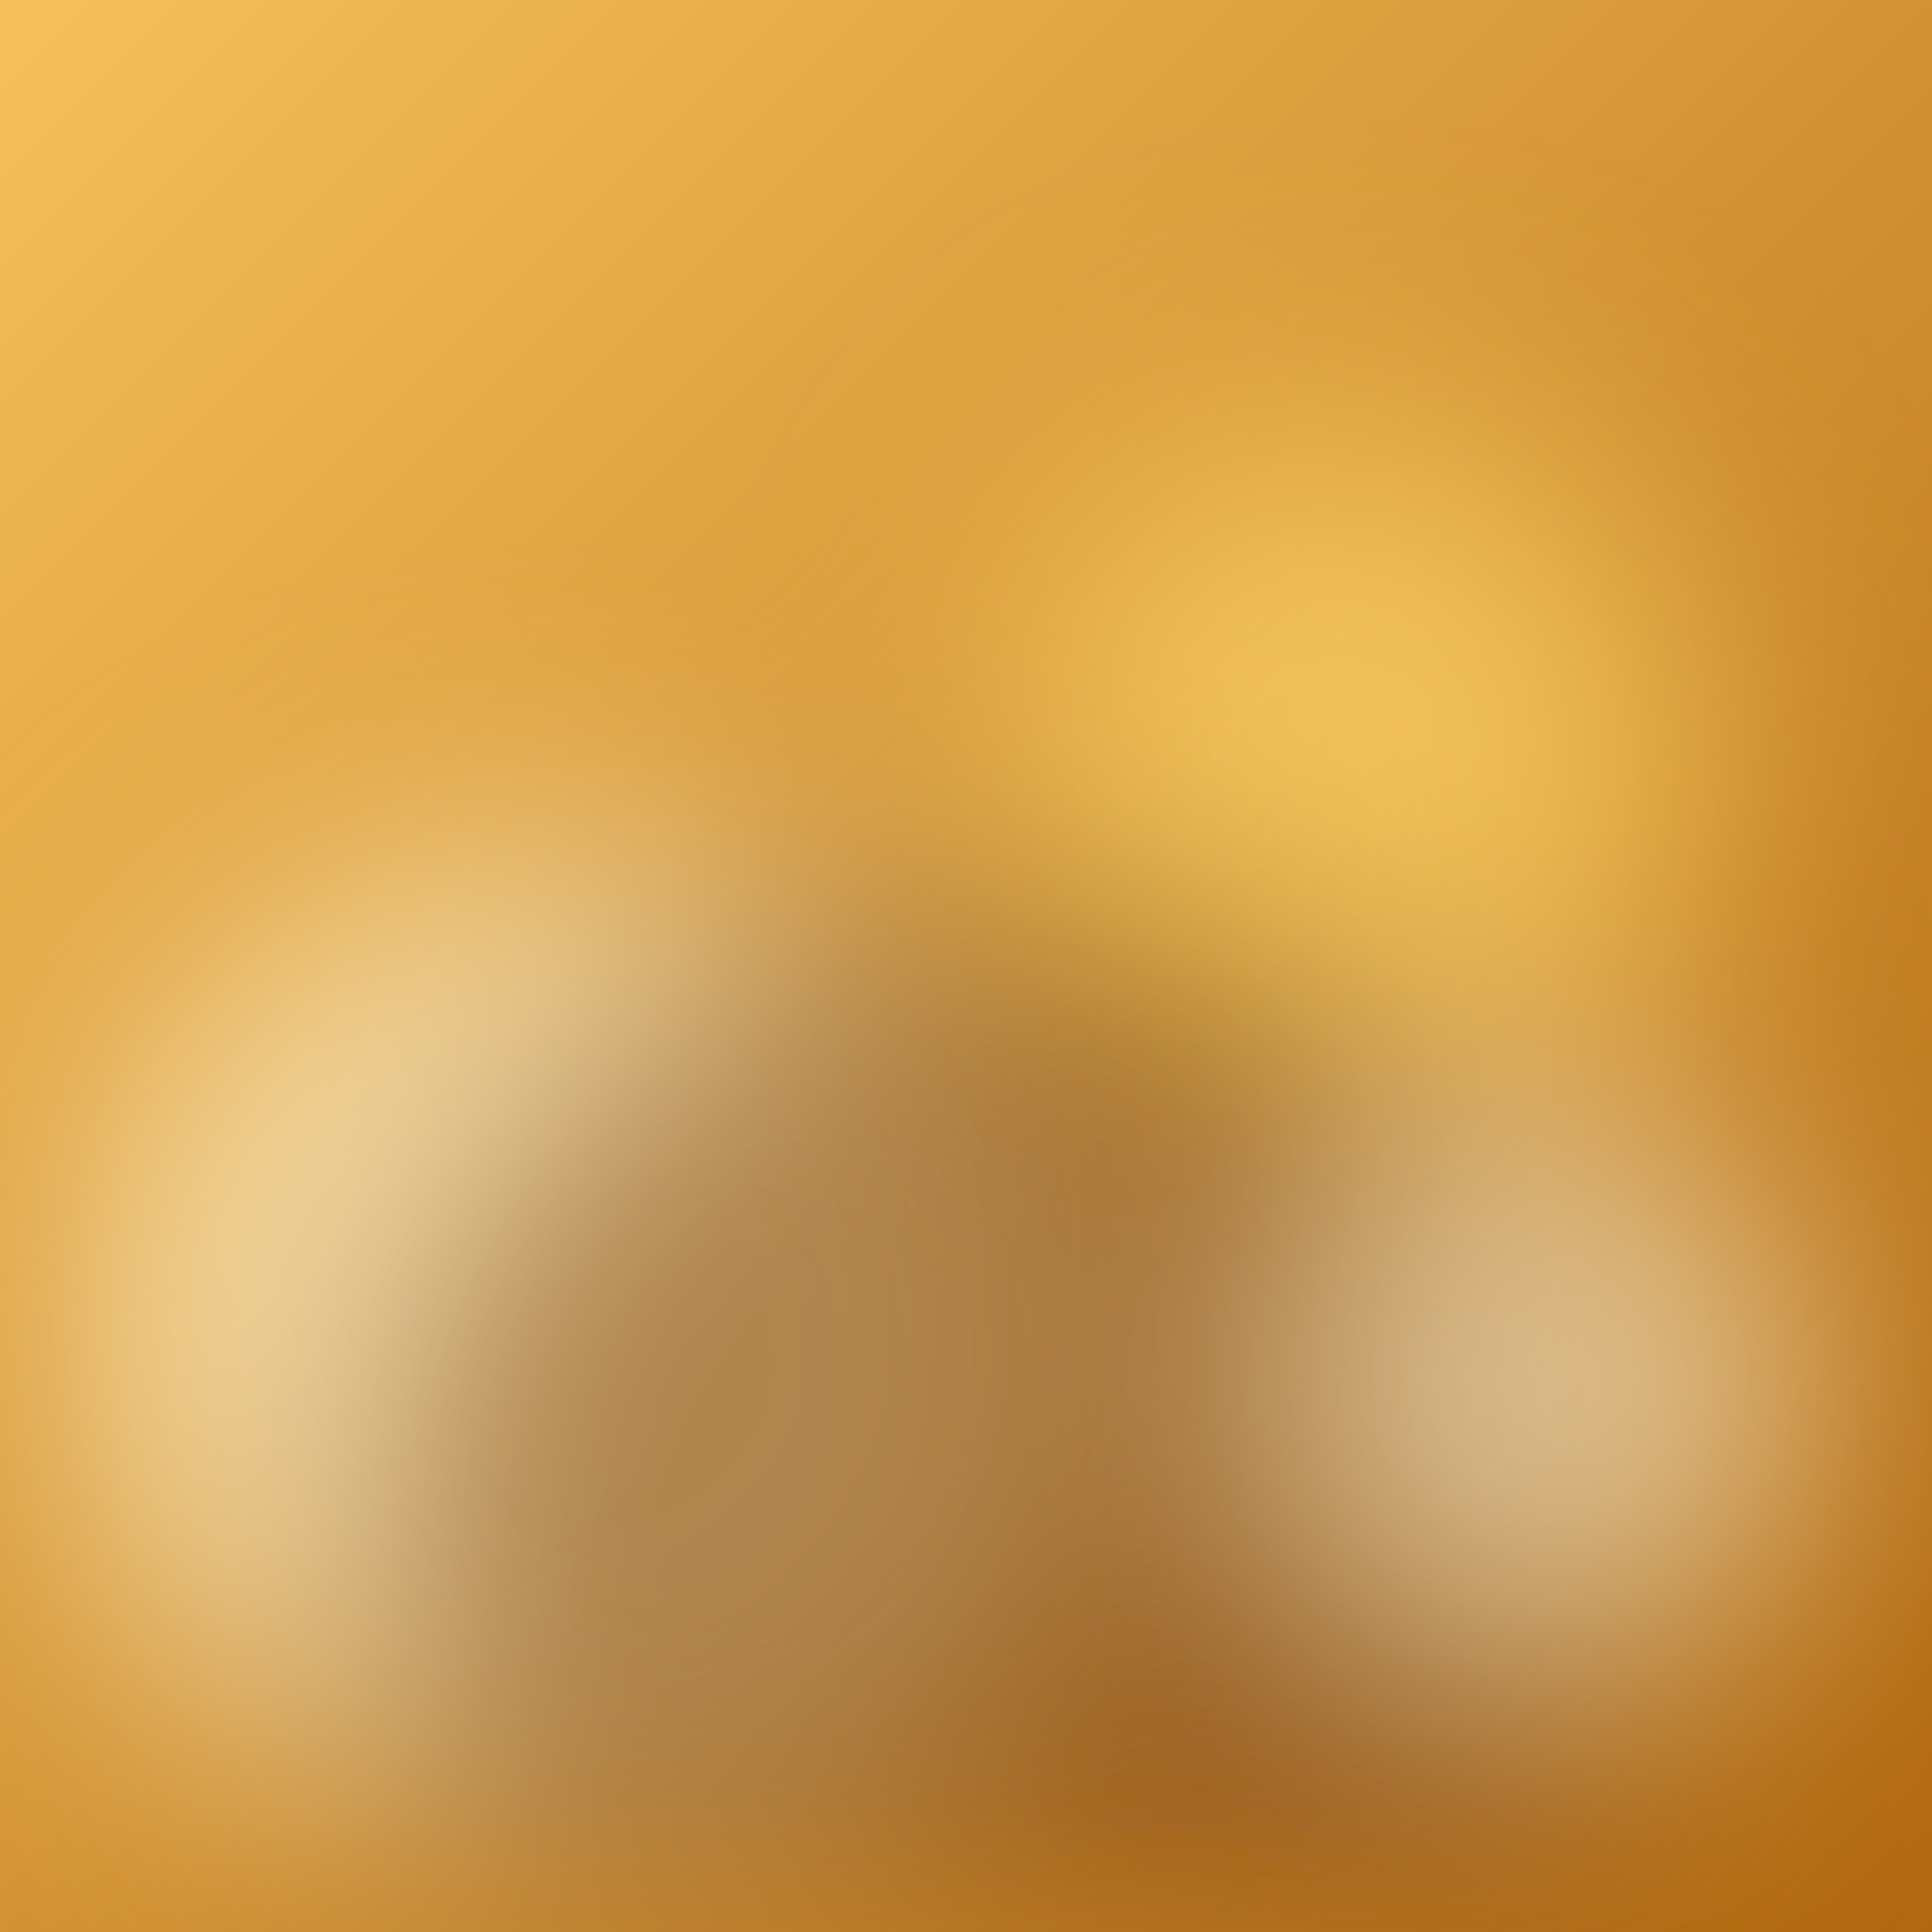
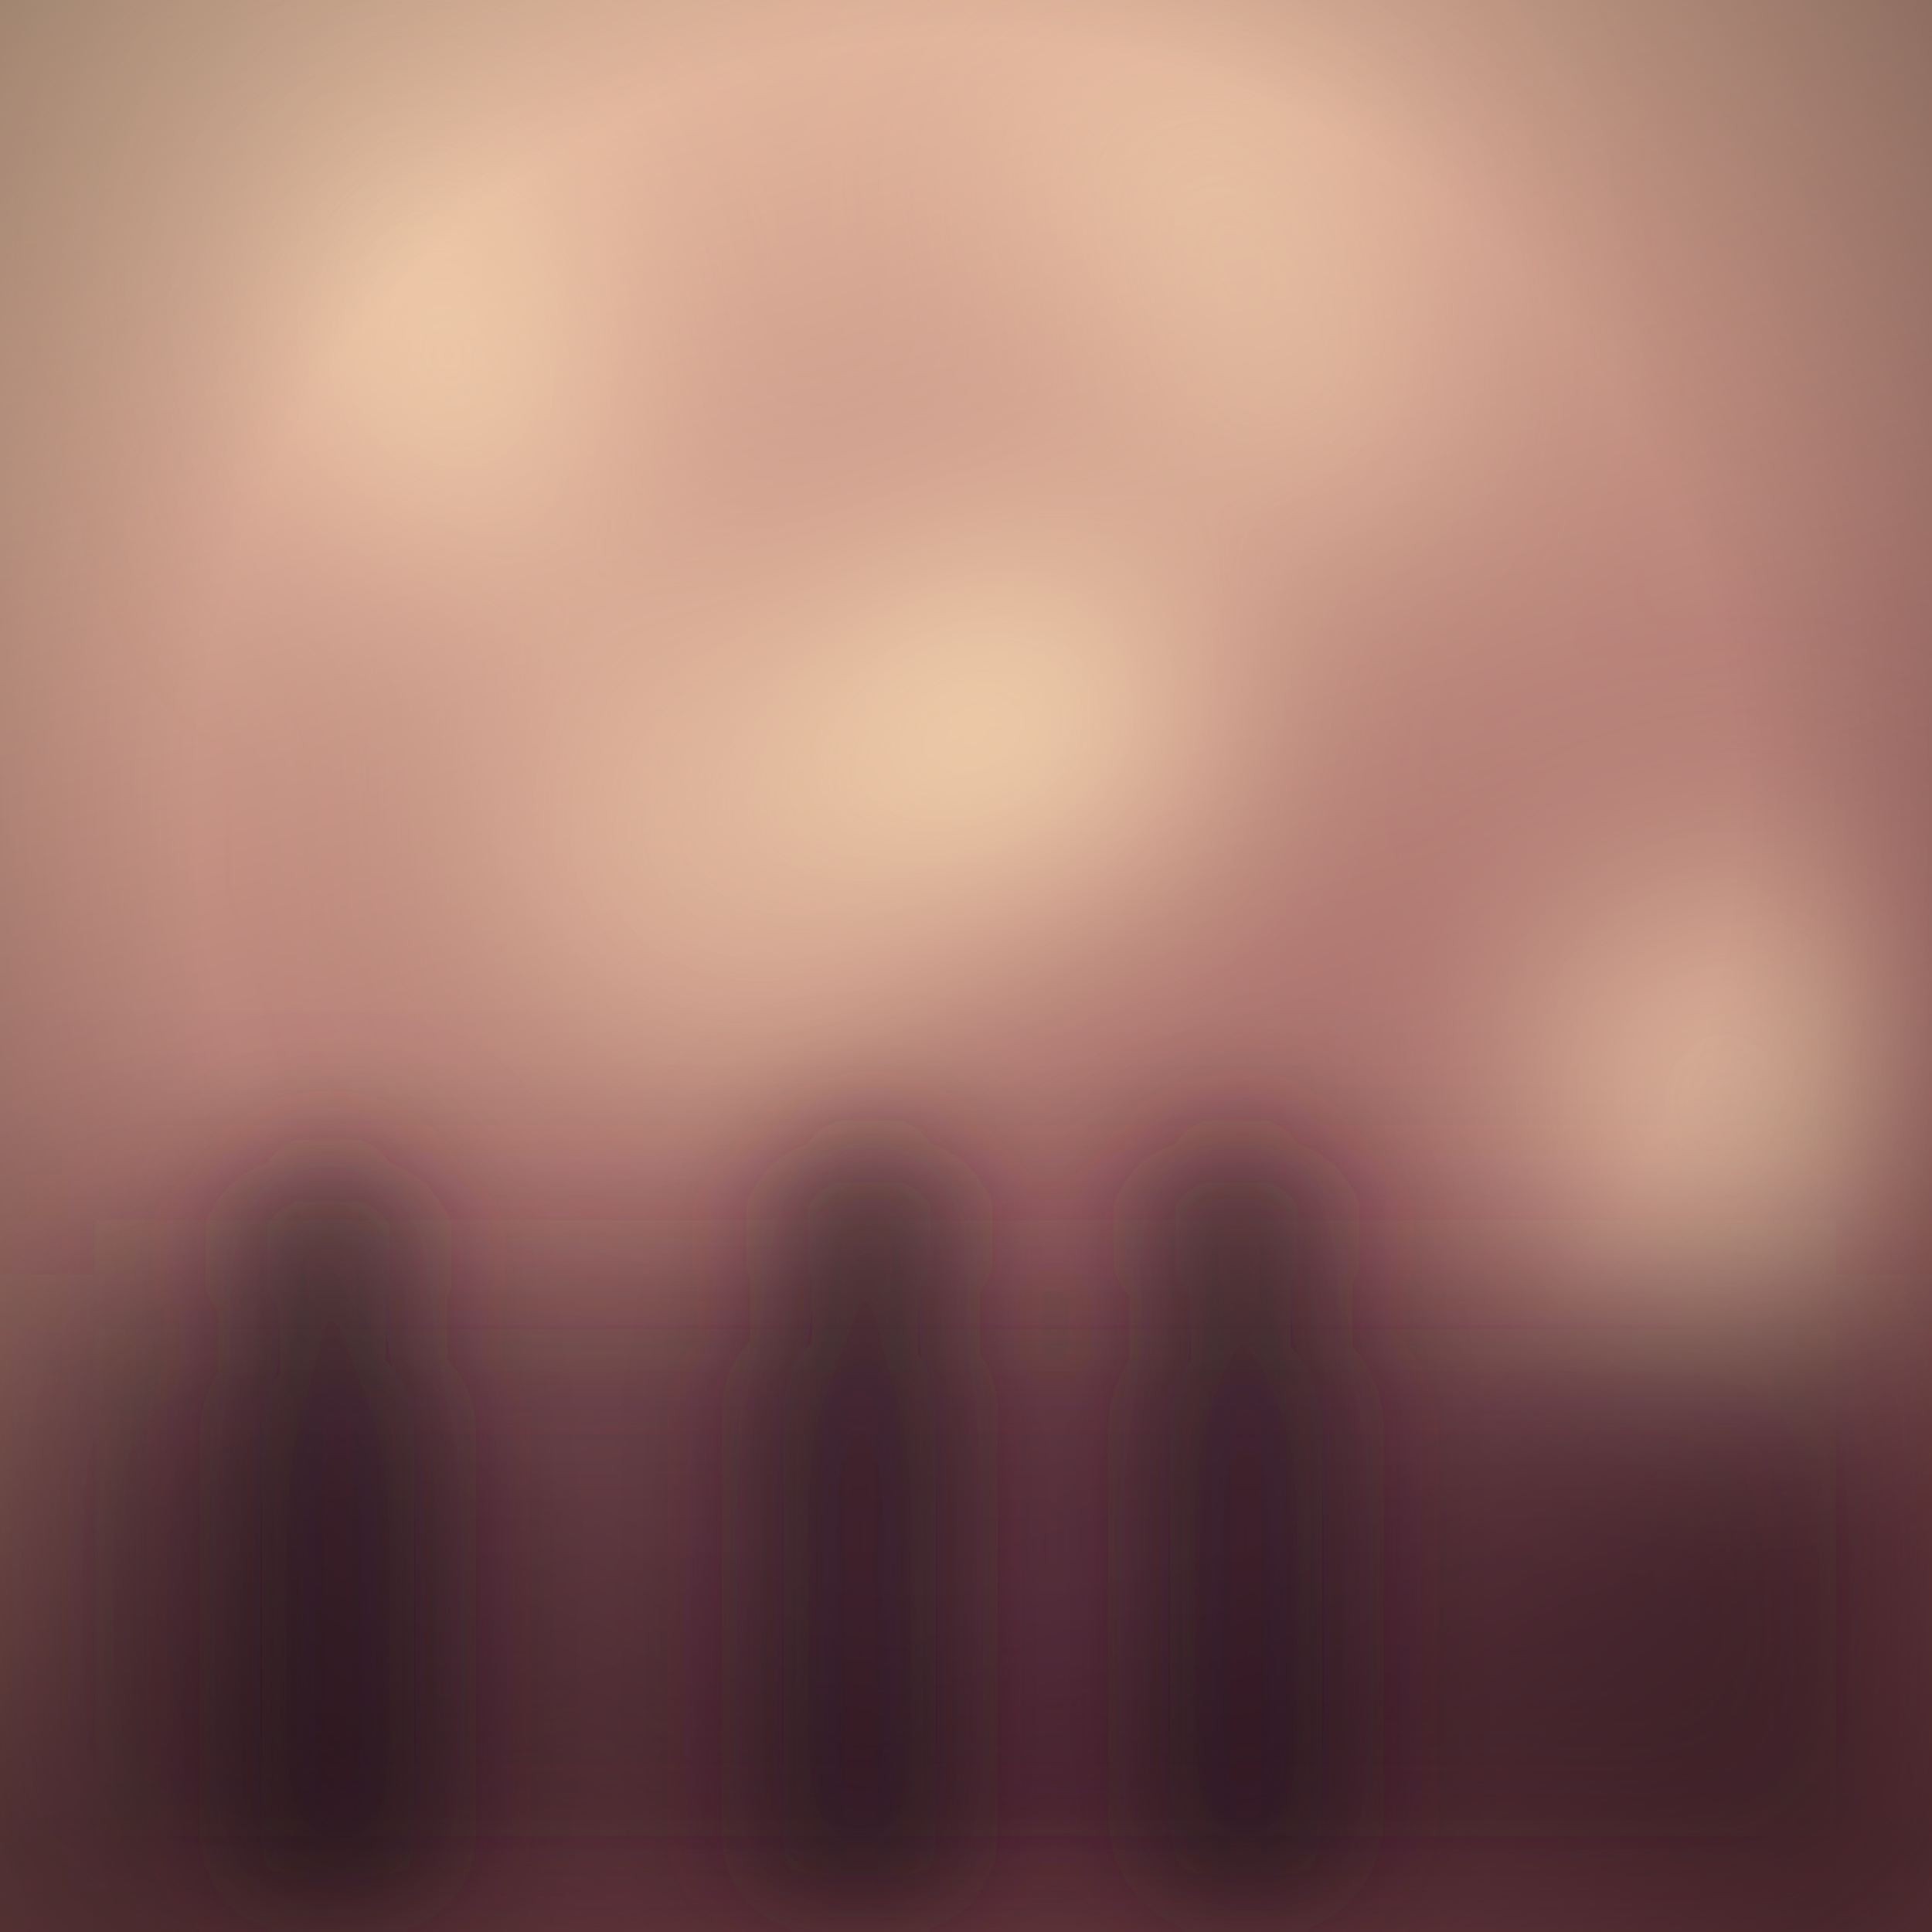
<svg xmlns="http://www.w3.org/2000/svg" viewBox="0 0 100 100" width="400" height="400" role="presentation">
  <defs>
-     <linearGradient id="g1" x1="0" y1="0" x2="1" y2="1">
-       <stop offset="0" stop-color="#F6C05A" />
-       <stop offset="1" stop-color="#B0670F" />
+     <linearGradient id="g1" x1="0" y1="0" x2="0.3" y2="1">
+       <stop offset="0" stop-color="#EFC6A8" />
+       <stop offset="1" stop-color="#8A4A52" />
    </linearGradient>
-     <filter id="b1" x="-30%" y="-30%" width="160%" height="160%">
-       <feGaussianBlur stdDeviation="7" />
+     <filter id="b1" x="-40%" y="-40%" width="180%" height="180%">
+       <feGaussianBlur stdDeviation="6" />
    </filter>
+     <filter id="f1" x="-40%" y="-40%" width="180%" height="180%">
+       <feGaussianBlur stdDeviation="3.4" />
+     </filter>
+     <radialGradient id="v1" cx="50%" cy="42%" r="72%">
+       <stop offset="55%" stop-color="#000" stop-opacity="0" />
+       <stop offset="100%" stop-color="#000" stop-opacity="0.42" />
+     </radialGradient>
  </defs>
  <rect width="100" height="100" fill="url(#g1)" />
+   <rect y="66" width="100" height="34" fill="#2A1720" opacity="0.55" filter="url(#b1)" />
  <g filter="url(#b1)">
-     <circle cx="30" cy="70" r="26" fill="#FFF0C6" opacity="0.75" />
-     <circle cx="70" cy="40" r="18" fill="#FFD666" opacity="0.7" />
-     <circle cx="52" cy="80" r="34" fill="#7A4409" opacity="0.55" />
-     <circle cx="80" cy="72" r="14" fill="#FFF6DC" opacity="0.6" />
+     <circle cx="62" cy="9" r="10" fill="#FFE2B8" opacity="0.45" />
+     <circle cx="90" cy="57" r="12" fill="#FFE2B8" opacity="0.61" />
+     <circle cx="68" cy="21" r="6" fill="#FFE2B8" opacity="0.62" />
+     <circle cx="38" cy="43" r="13" fill="#FFE2B8" opacity="0.5" />
+     <circle cx="22" cy="13" r="8" fill="#FFE2B8" opacity="0.52" />
+     <circle cx="24" cy="22" r="7" fill="#FFE2B8" opacity="0.71" />
+     <circle cx="53" cy="37" r="10" fill="#FFE2B8" opacity="0.8" />
  </g>
+   <g filter="url(#f1)" fill="#2A1720" opacity="0.72">
+     <rect x="12" y="69" width="11" height="31" rx="5" />
+     <circle cx="17" cy="65" r="5" />
+     <rect x="39" y="68" width="11" height="32" rx="5" />
+     <circle cx="45" cy="64" r="5" />
+     <rect x="59" y="68" width="11" height="32" rx="6" />
+     <circle cx="64" cy="64" r="5" />
+   </g>
+   <rect width="100" height="100" fill="url(#v1)" />
</svg>
